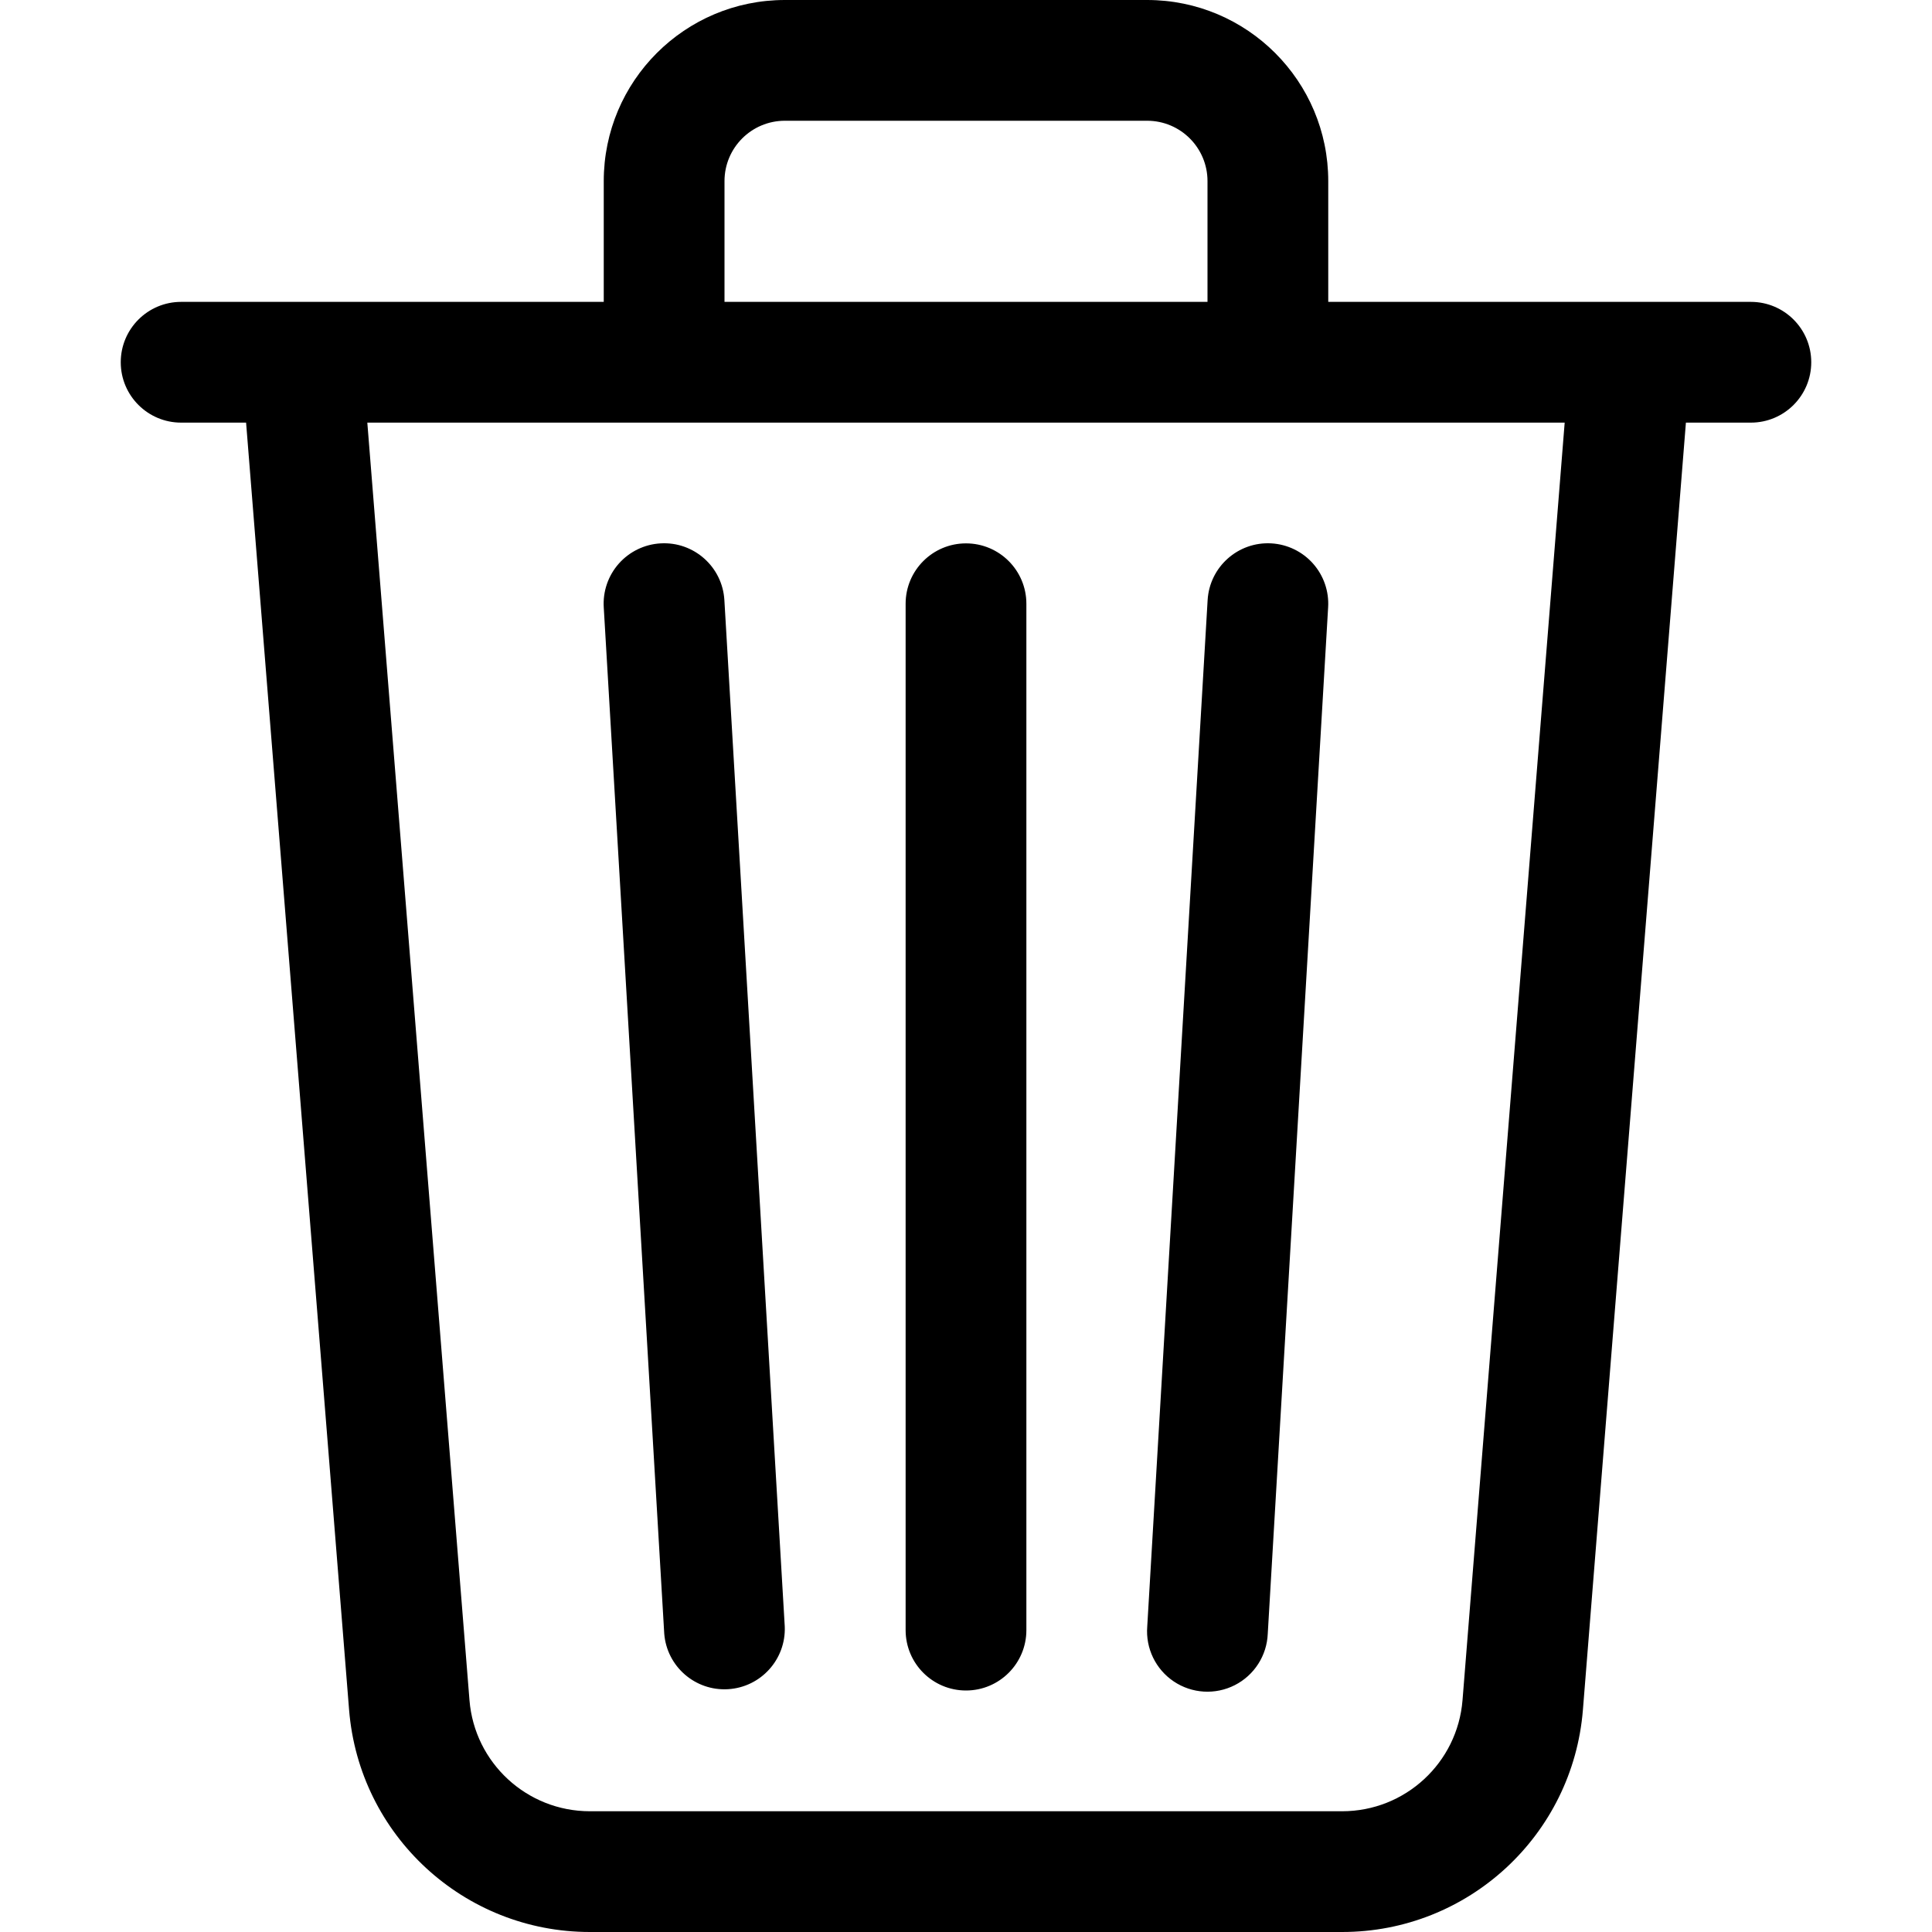
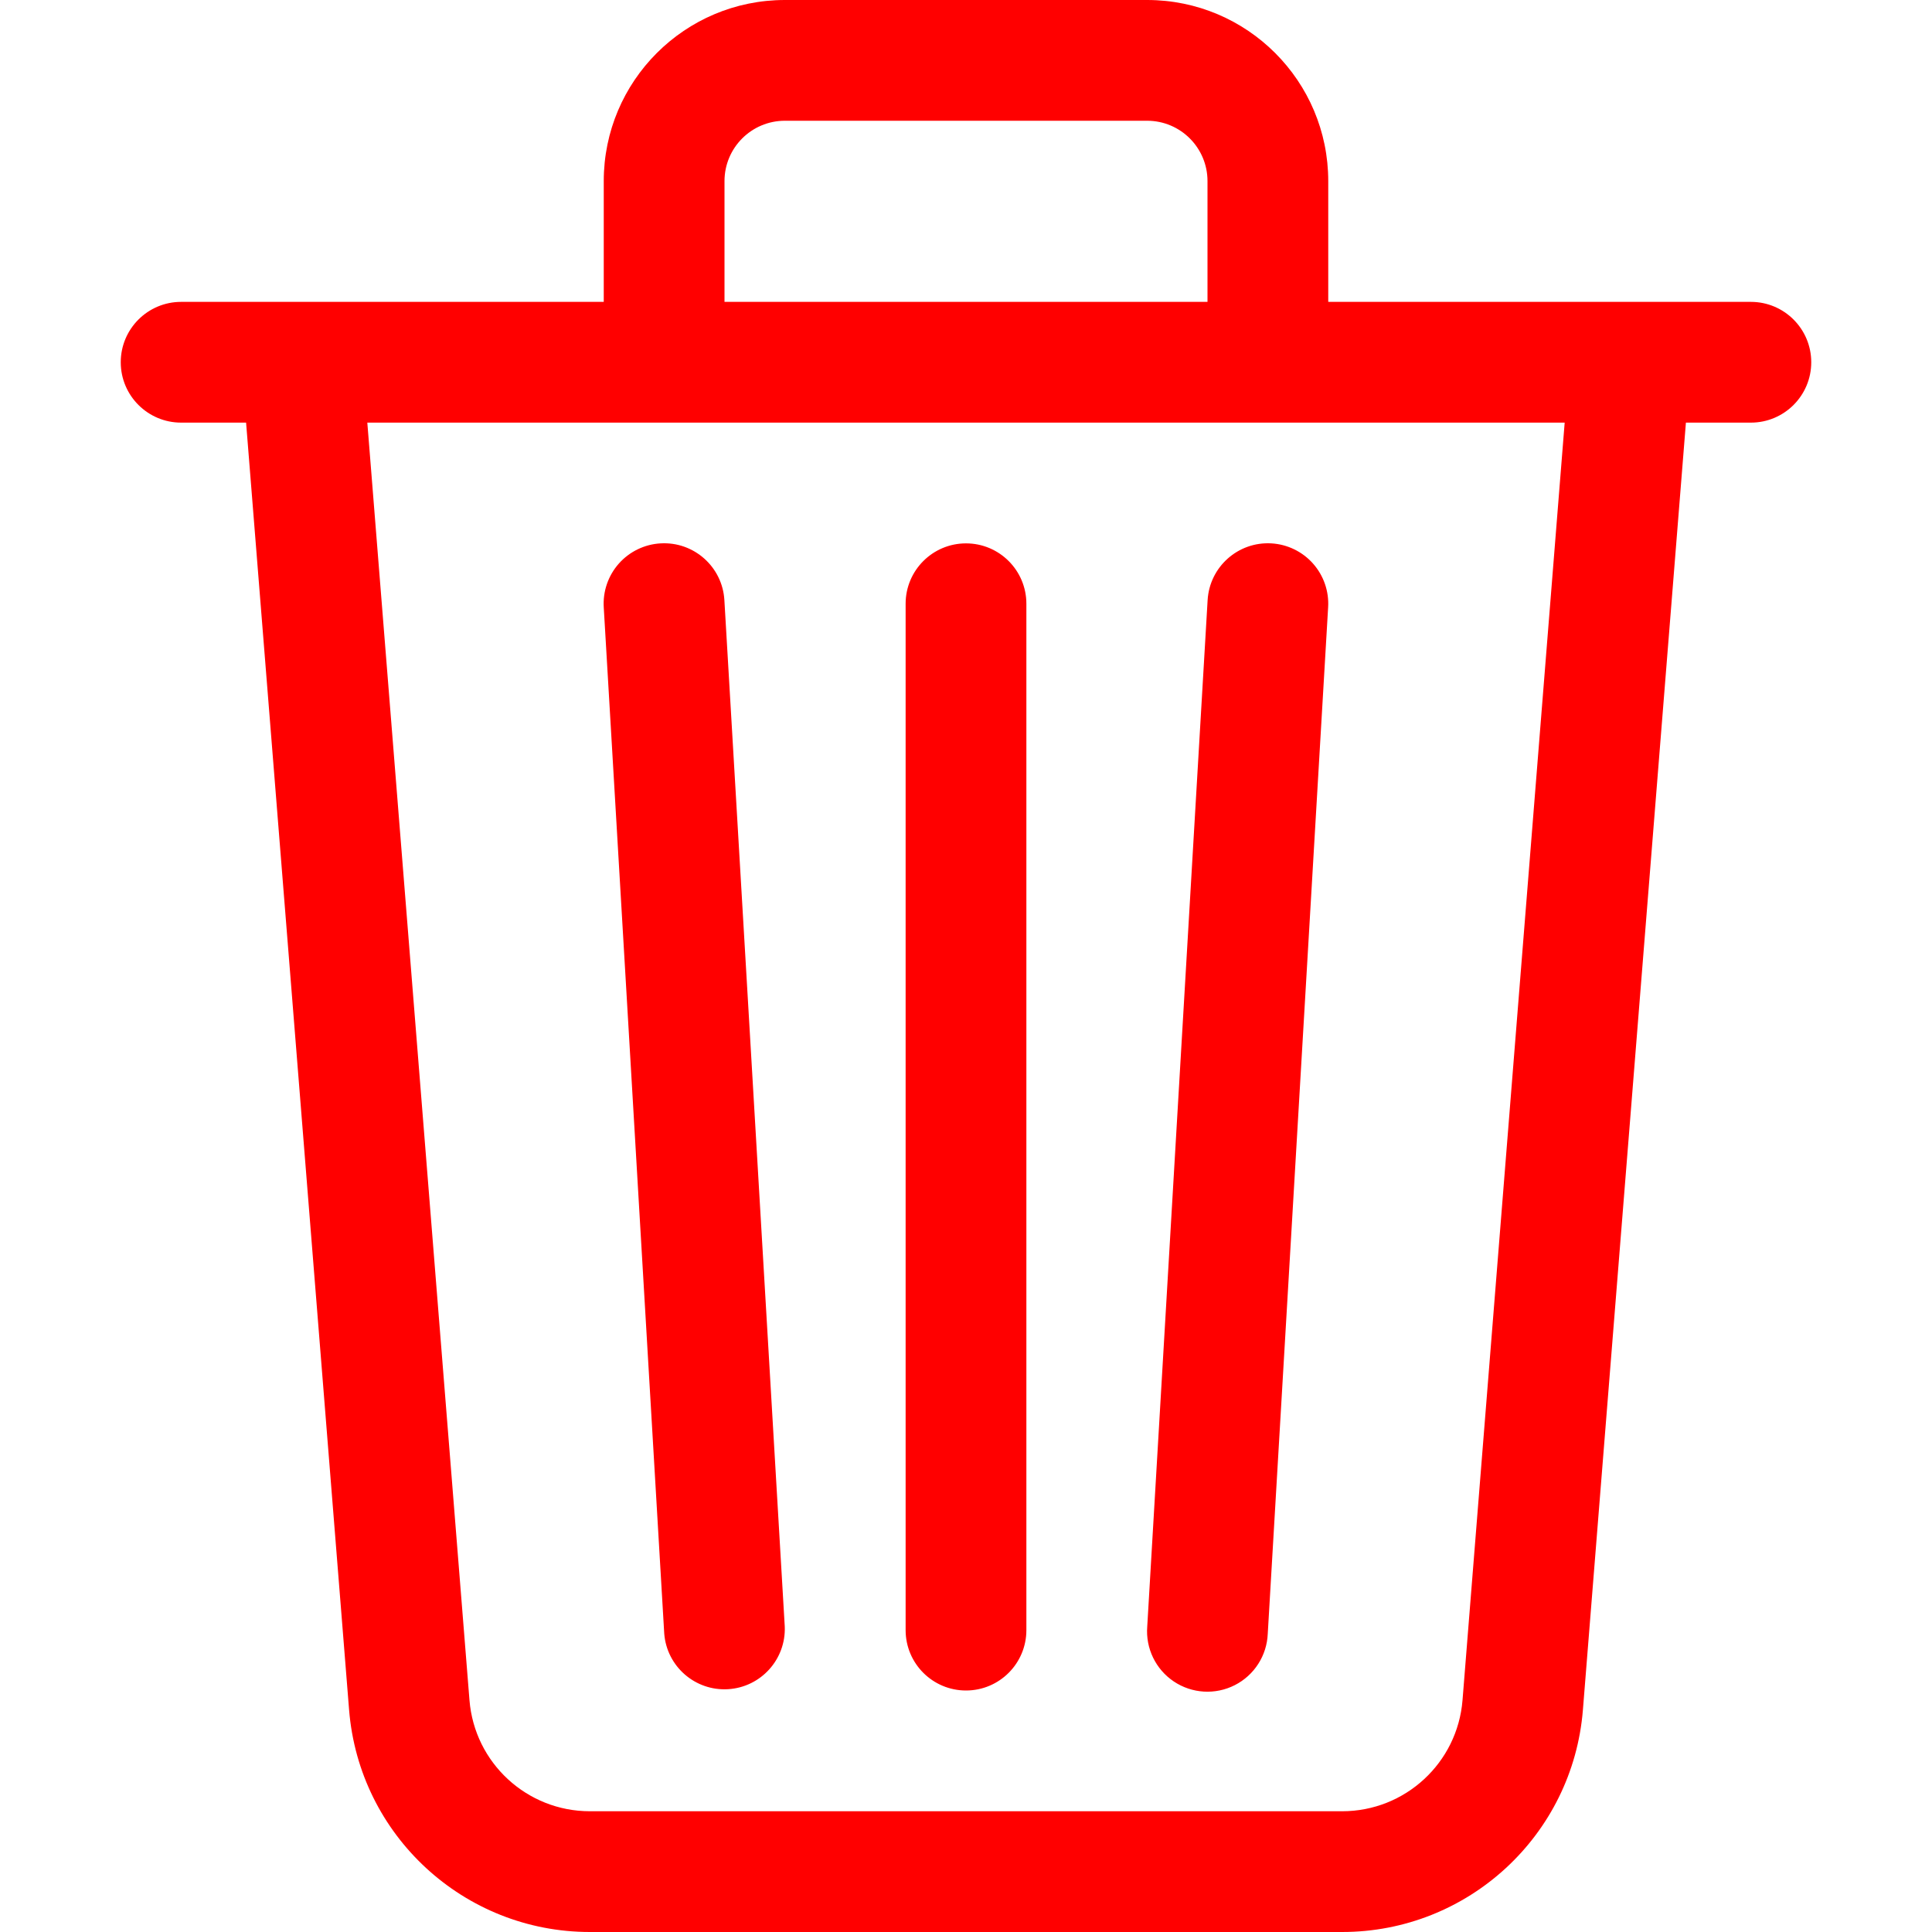
- <svg xmlns="http://www.w3.org/2000/svg" width="16" height="16" fill="black" class="bi bi-trash3" viewBox="0 0 16 16">
+ <svg xmlns="http://www.w3.org/2000/svg" width="16" height="16" fill="red" class="bi bi-trash3" viewBox="0 0 16 16">
  <path d="M6.5 1h3a.5.5 0 0 1 .5.5v1H6v-1a.5.5 0 0 1 .5-.5M11 2.5v-1A1.5 1.5 0 0 0 9.5 0h-3A1.5 1.5 0 0 0 5 1.5v1H1.5a.5.5 0 0 0 0 1h.538l.853 10.66A2 2 0 0 0 4.885 16h6.23a2 2 0 0 0 1.994-1.84l.853-10.66h.538a.5.5 0 0 0 0-1zm1.958 1-.846 10.58a1 1 0 0 1-.997.92h-6.23a1 1 0 0 1-.997-.92L3.042 3.5zm-7.487 1a.5.5 0 0 1 .528.47l.5 8.5a.5.5 0 0 1-.998.06L5 5.03a.5.5 0 0 1 .47-.53Zm5.058 0a.5.5 0 0 1 .47.53l-.5 8.5a.5.5 0 1 1-.998-.06l.5-8.5a.5.5 0 0 1 .528-.47M8 4.5a.5.5 0 0 1 .5.5v8.5a.5.5 0 0 1-1 0V5a.5.5 0 0 1 .5-.5" />
</svg>
